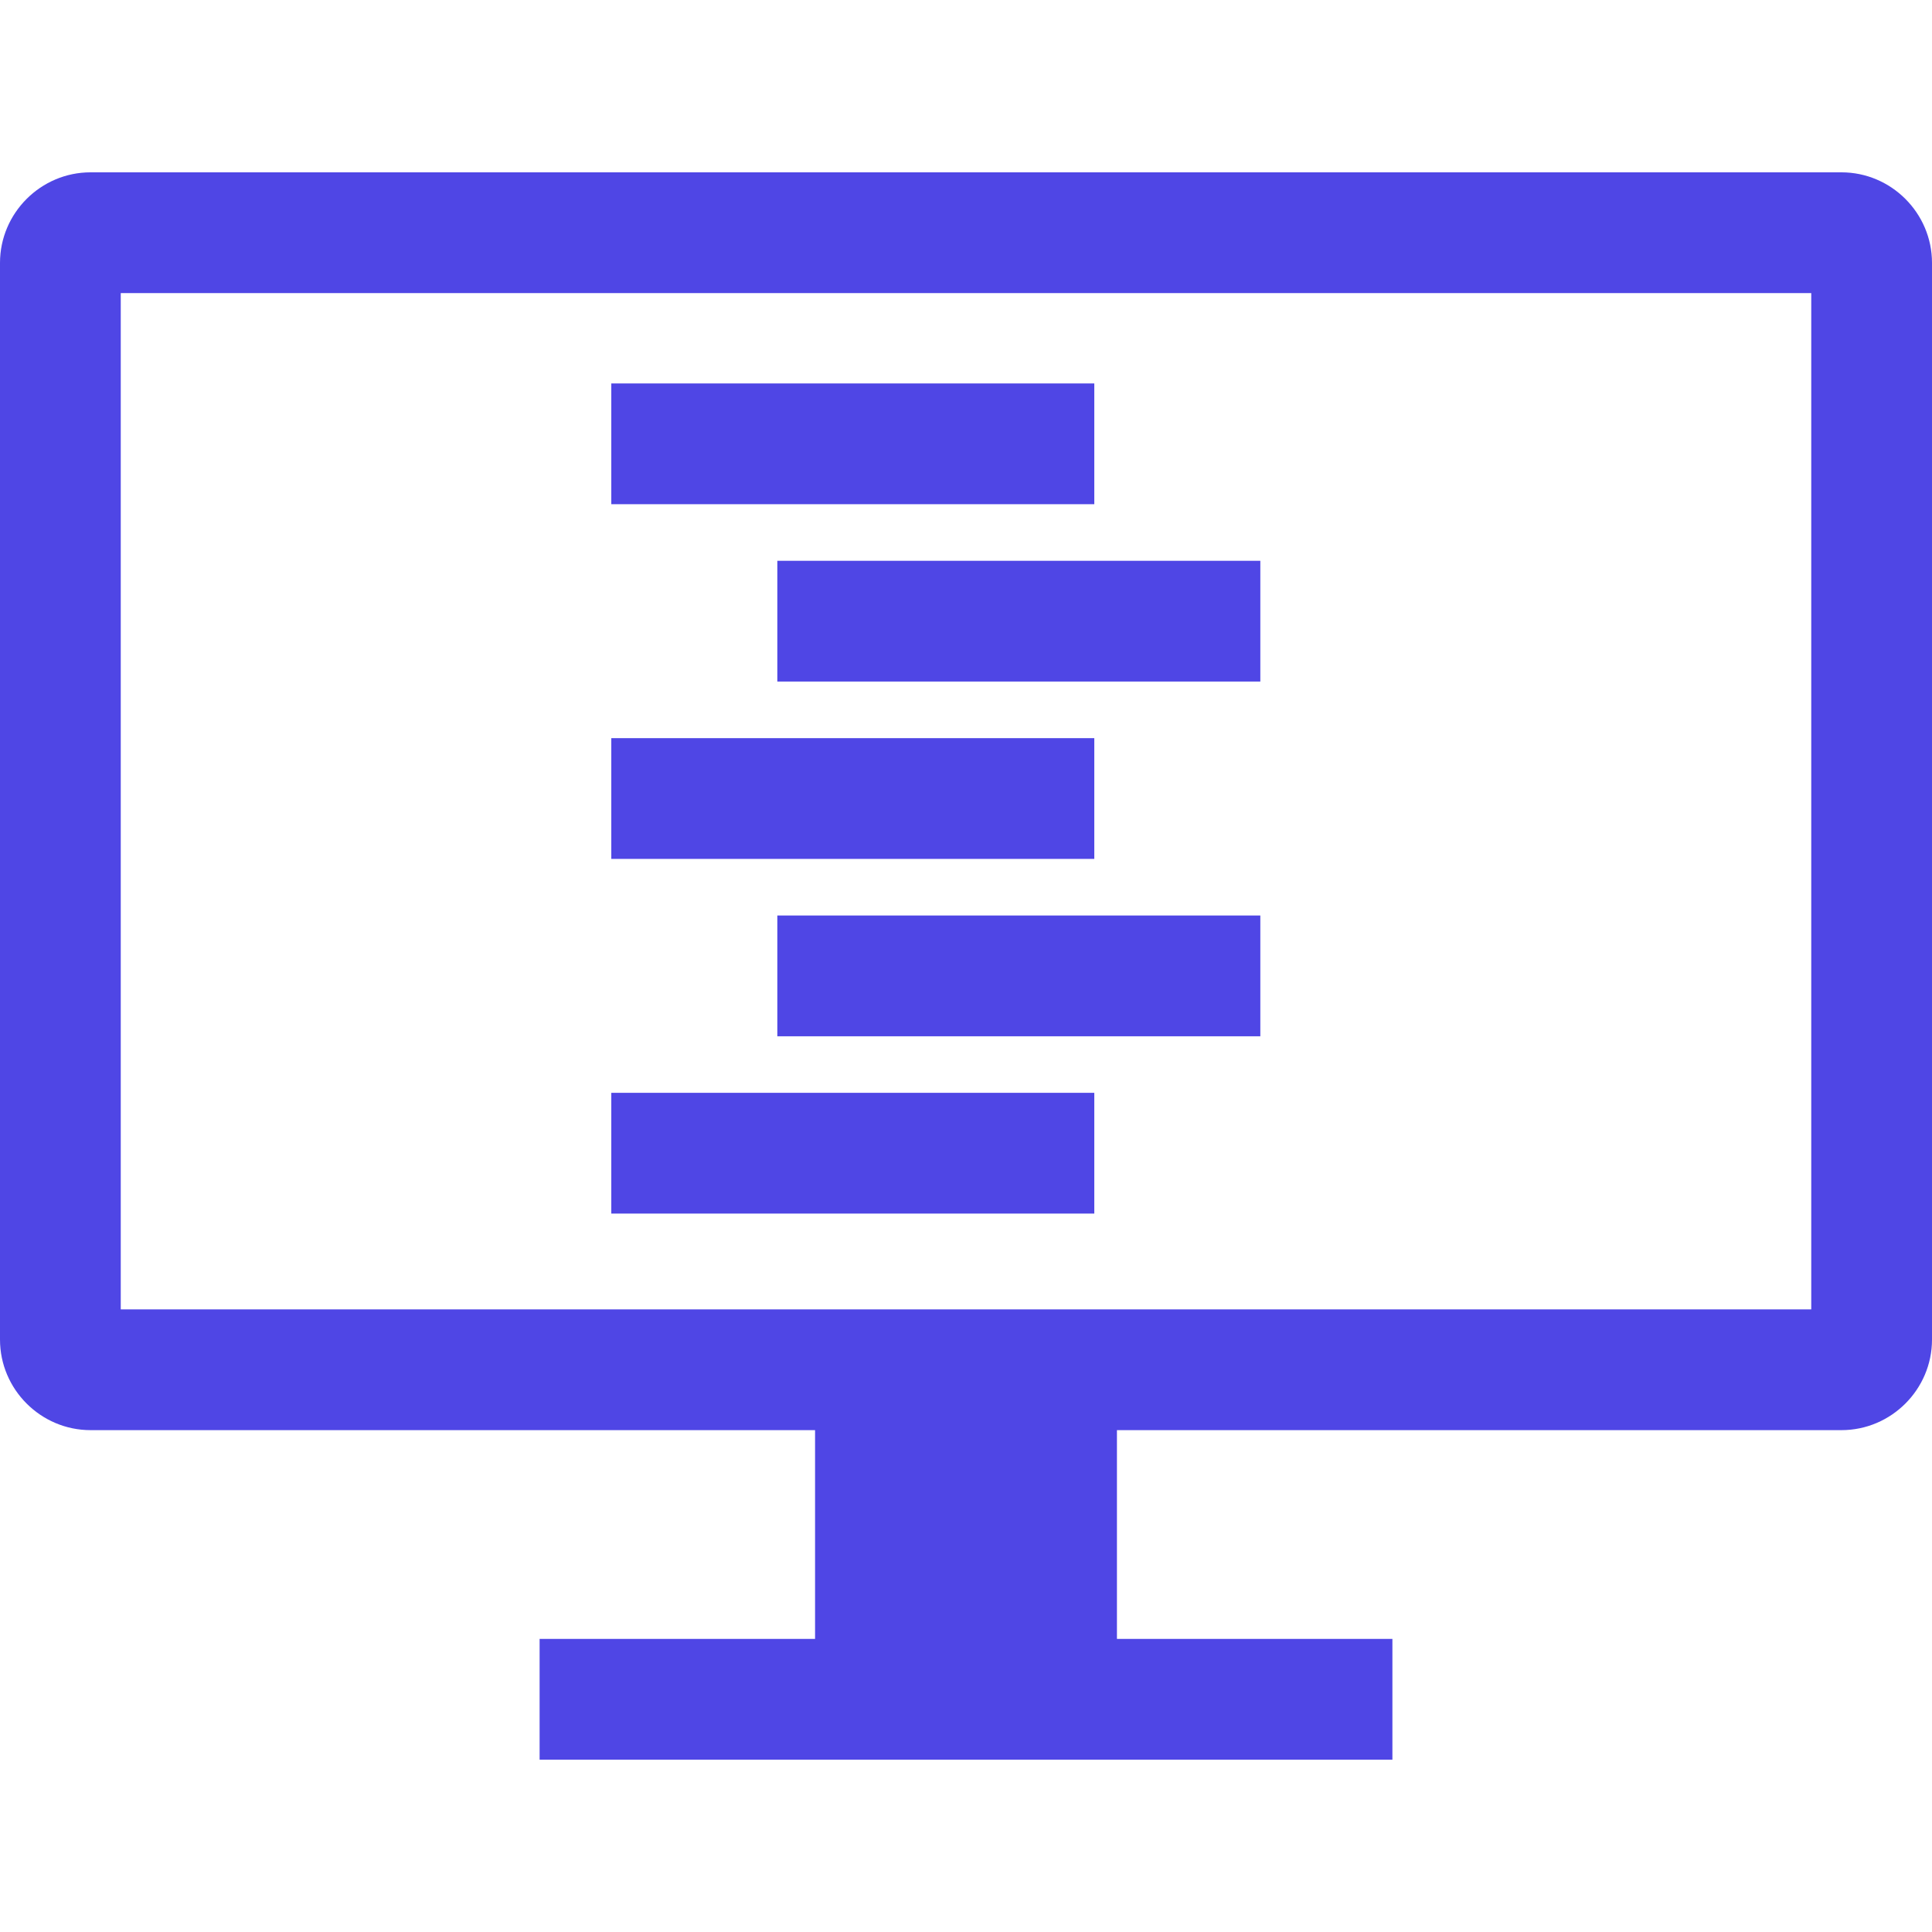
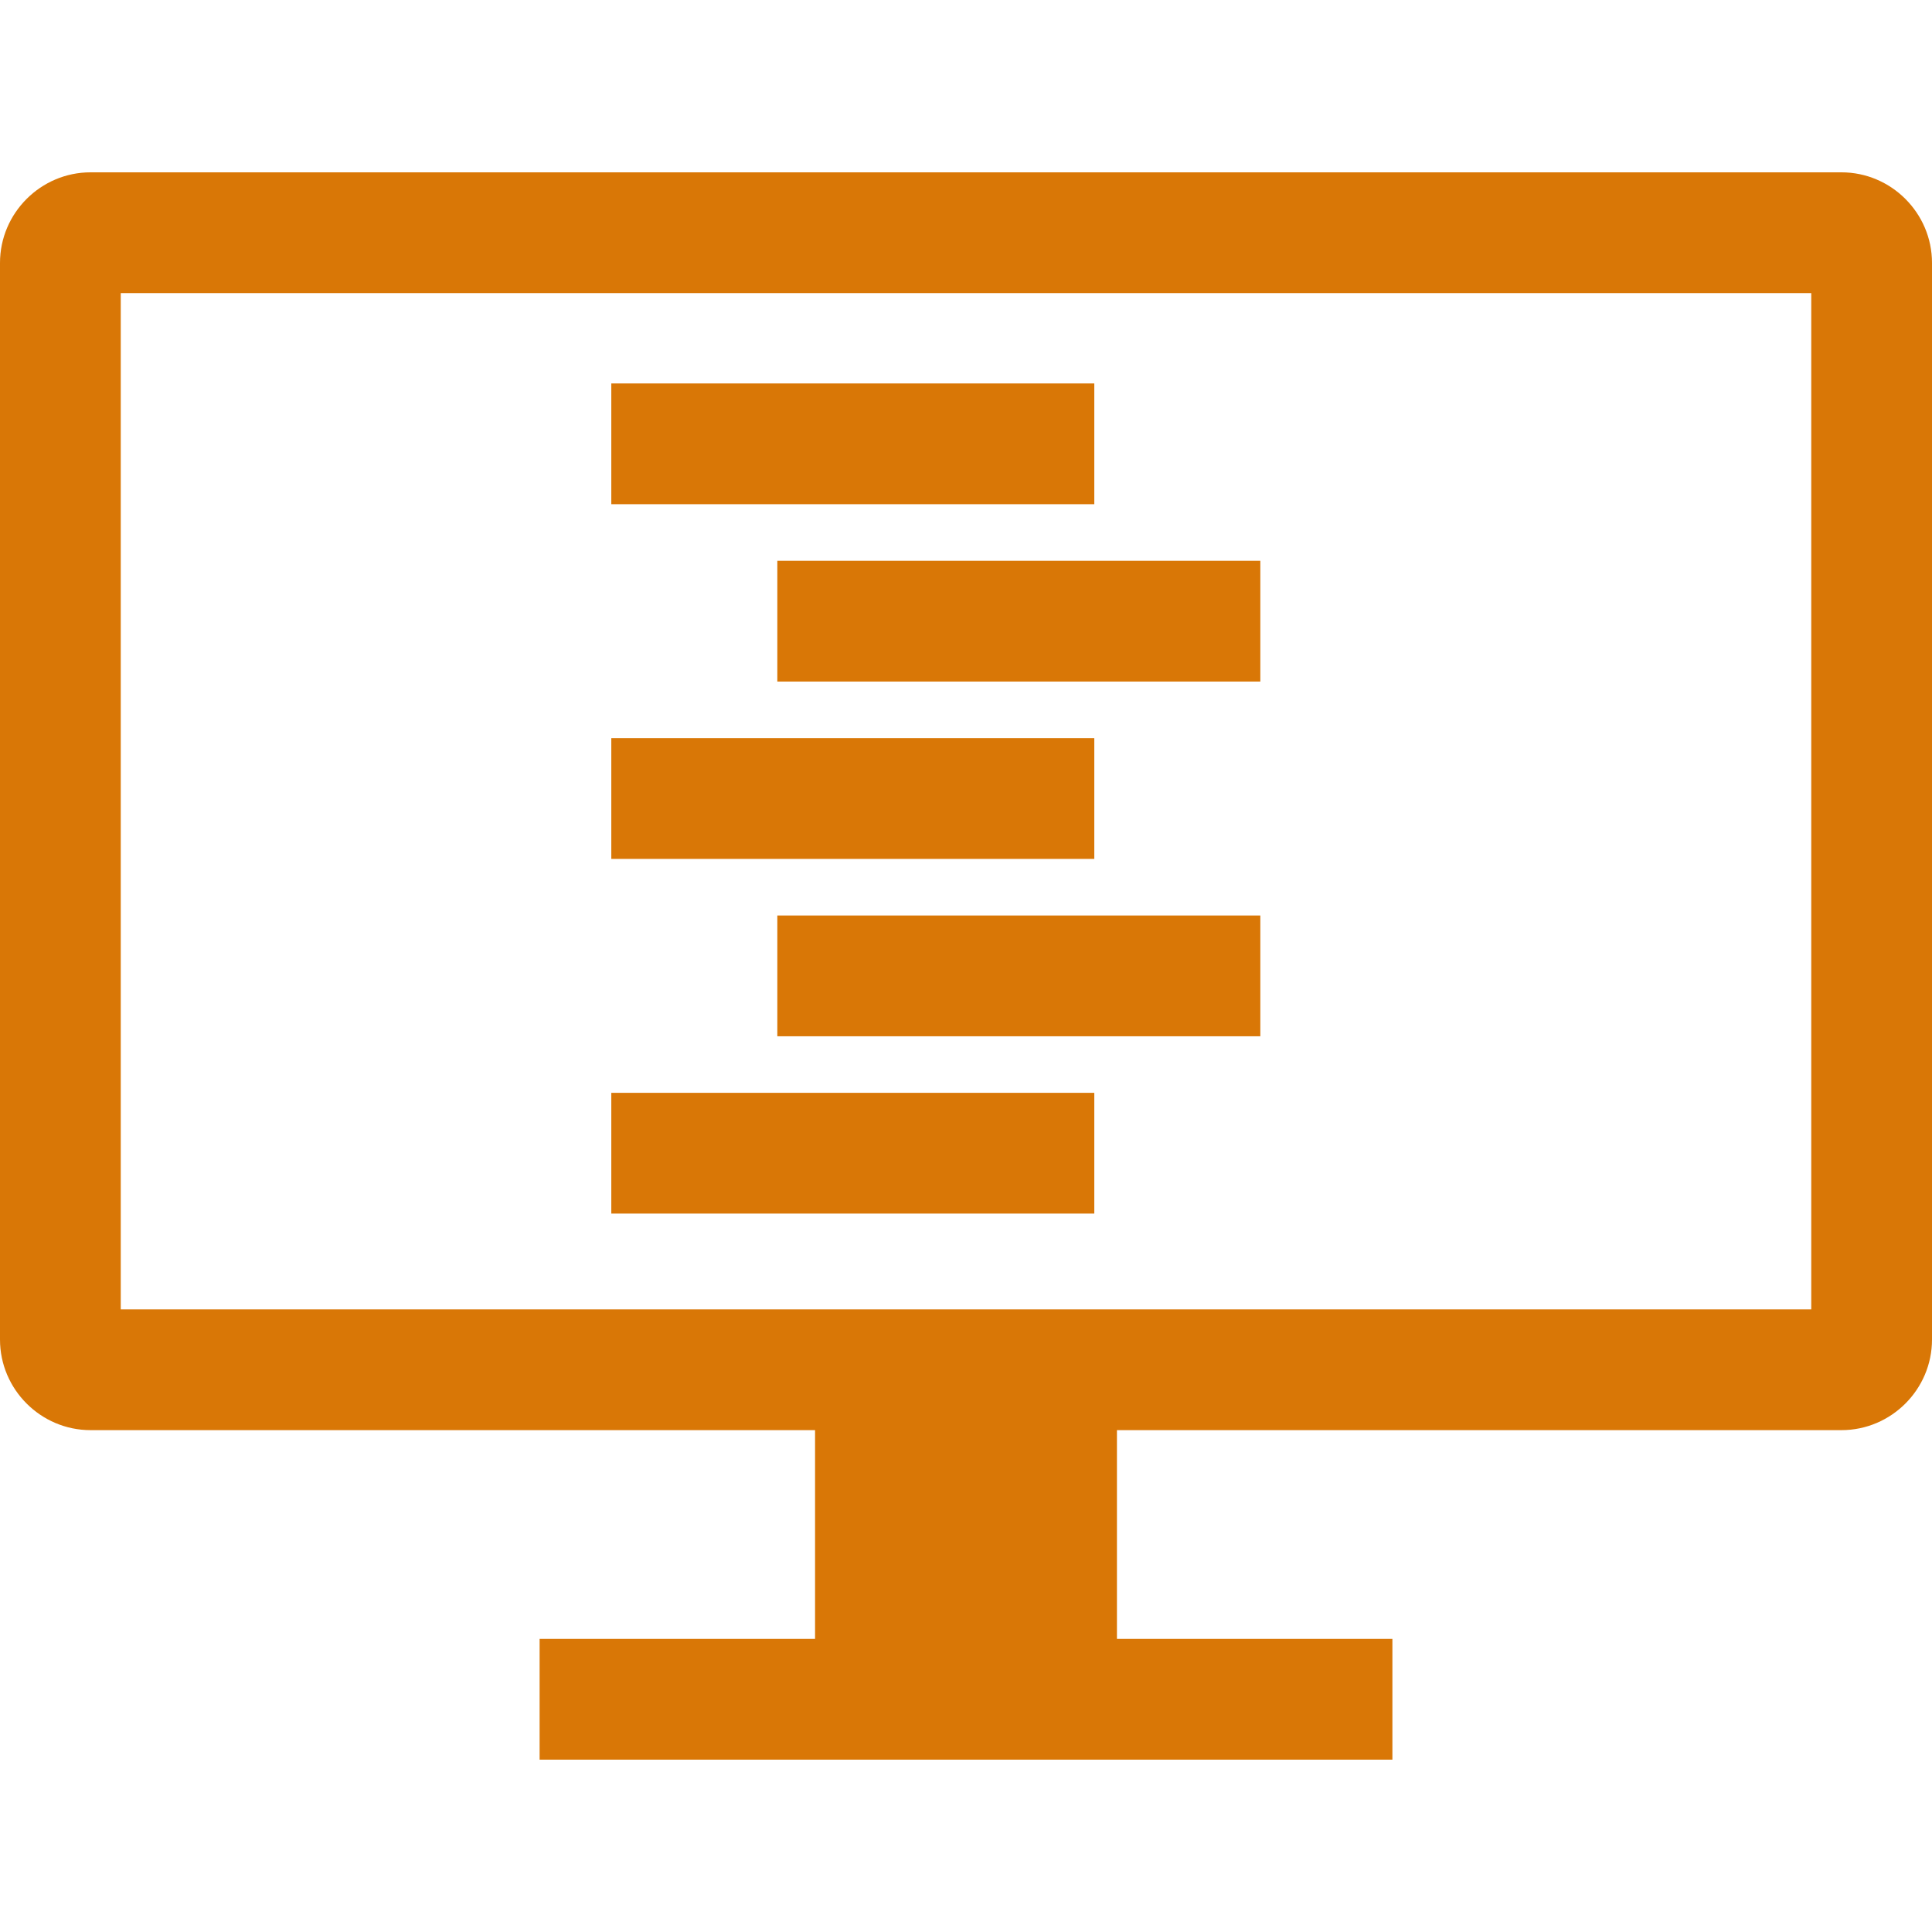
- <svg xmlns="http://www.w3.org/2000/svg" width="75px" height="75px" fill="#4F46E5" version="1.1" id="Capa_1" viewBox="0 0 490 490" xml:space="preserve">
+ <svg xmlns="http://www.w3.org/2000/svg" width="75px" height="75px" fill="#D97706" version="1.1" id="Capa_1" viewBox="0 0 490 490" xml:space="preserve">
  <g>
    <rect x="155.039" y="97.251" width="122.5" height="30.625" />
    <rect x="197.148" y="142.232" width="122.5" height="30.625" />
    <rect x="155.039" y="187.212" width="122.5" height="30.625" />
    <rect x="197.148" y="232.193" width="122.5" height="30.632" />
    <rect x="155.039" y="277.166" width="122.5" height="30.625" />
    <path d="M22.969,362.717h183.75v52.951h-69.863v30.625h216.289v-30.625h-69.863v-52.951h183.75   c12.633,0,22.969-10.336,22.969-22.969V66.676c0-12.633-10.336-22.969-22.969-22.969H22.969C10.336,43.707,0,54.043,0,66.676   v273.073C0,352.381,10.336,362.717,22.969,362.717z M30.625,74.332h428.75v257.76H30.625V74.332z" />
  </g>
</svg>
